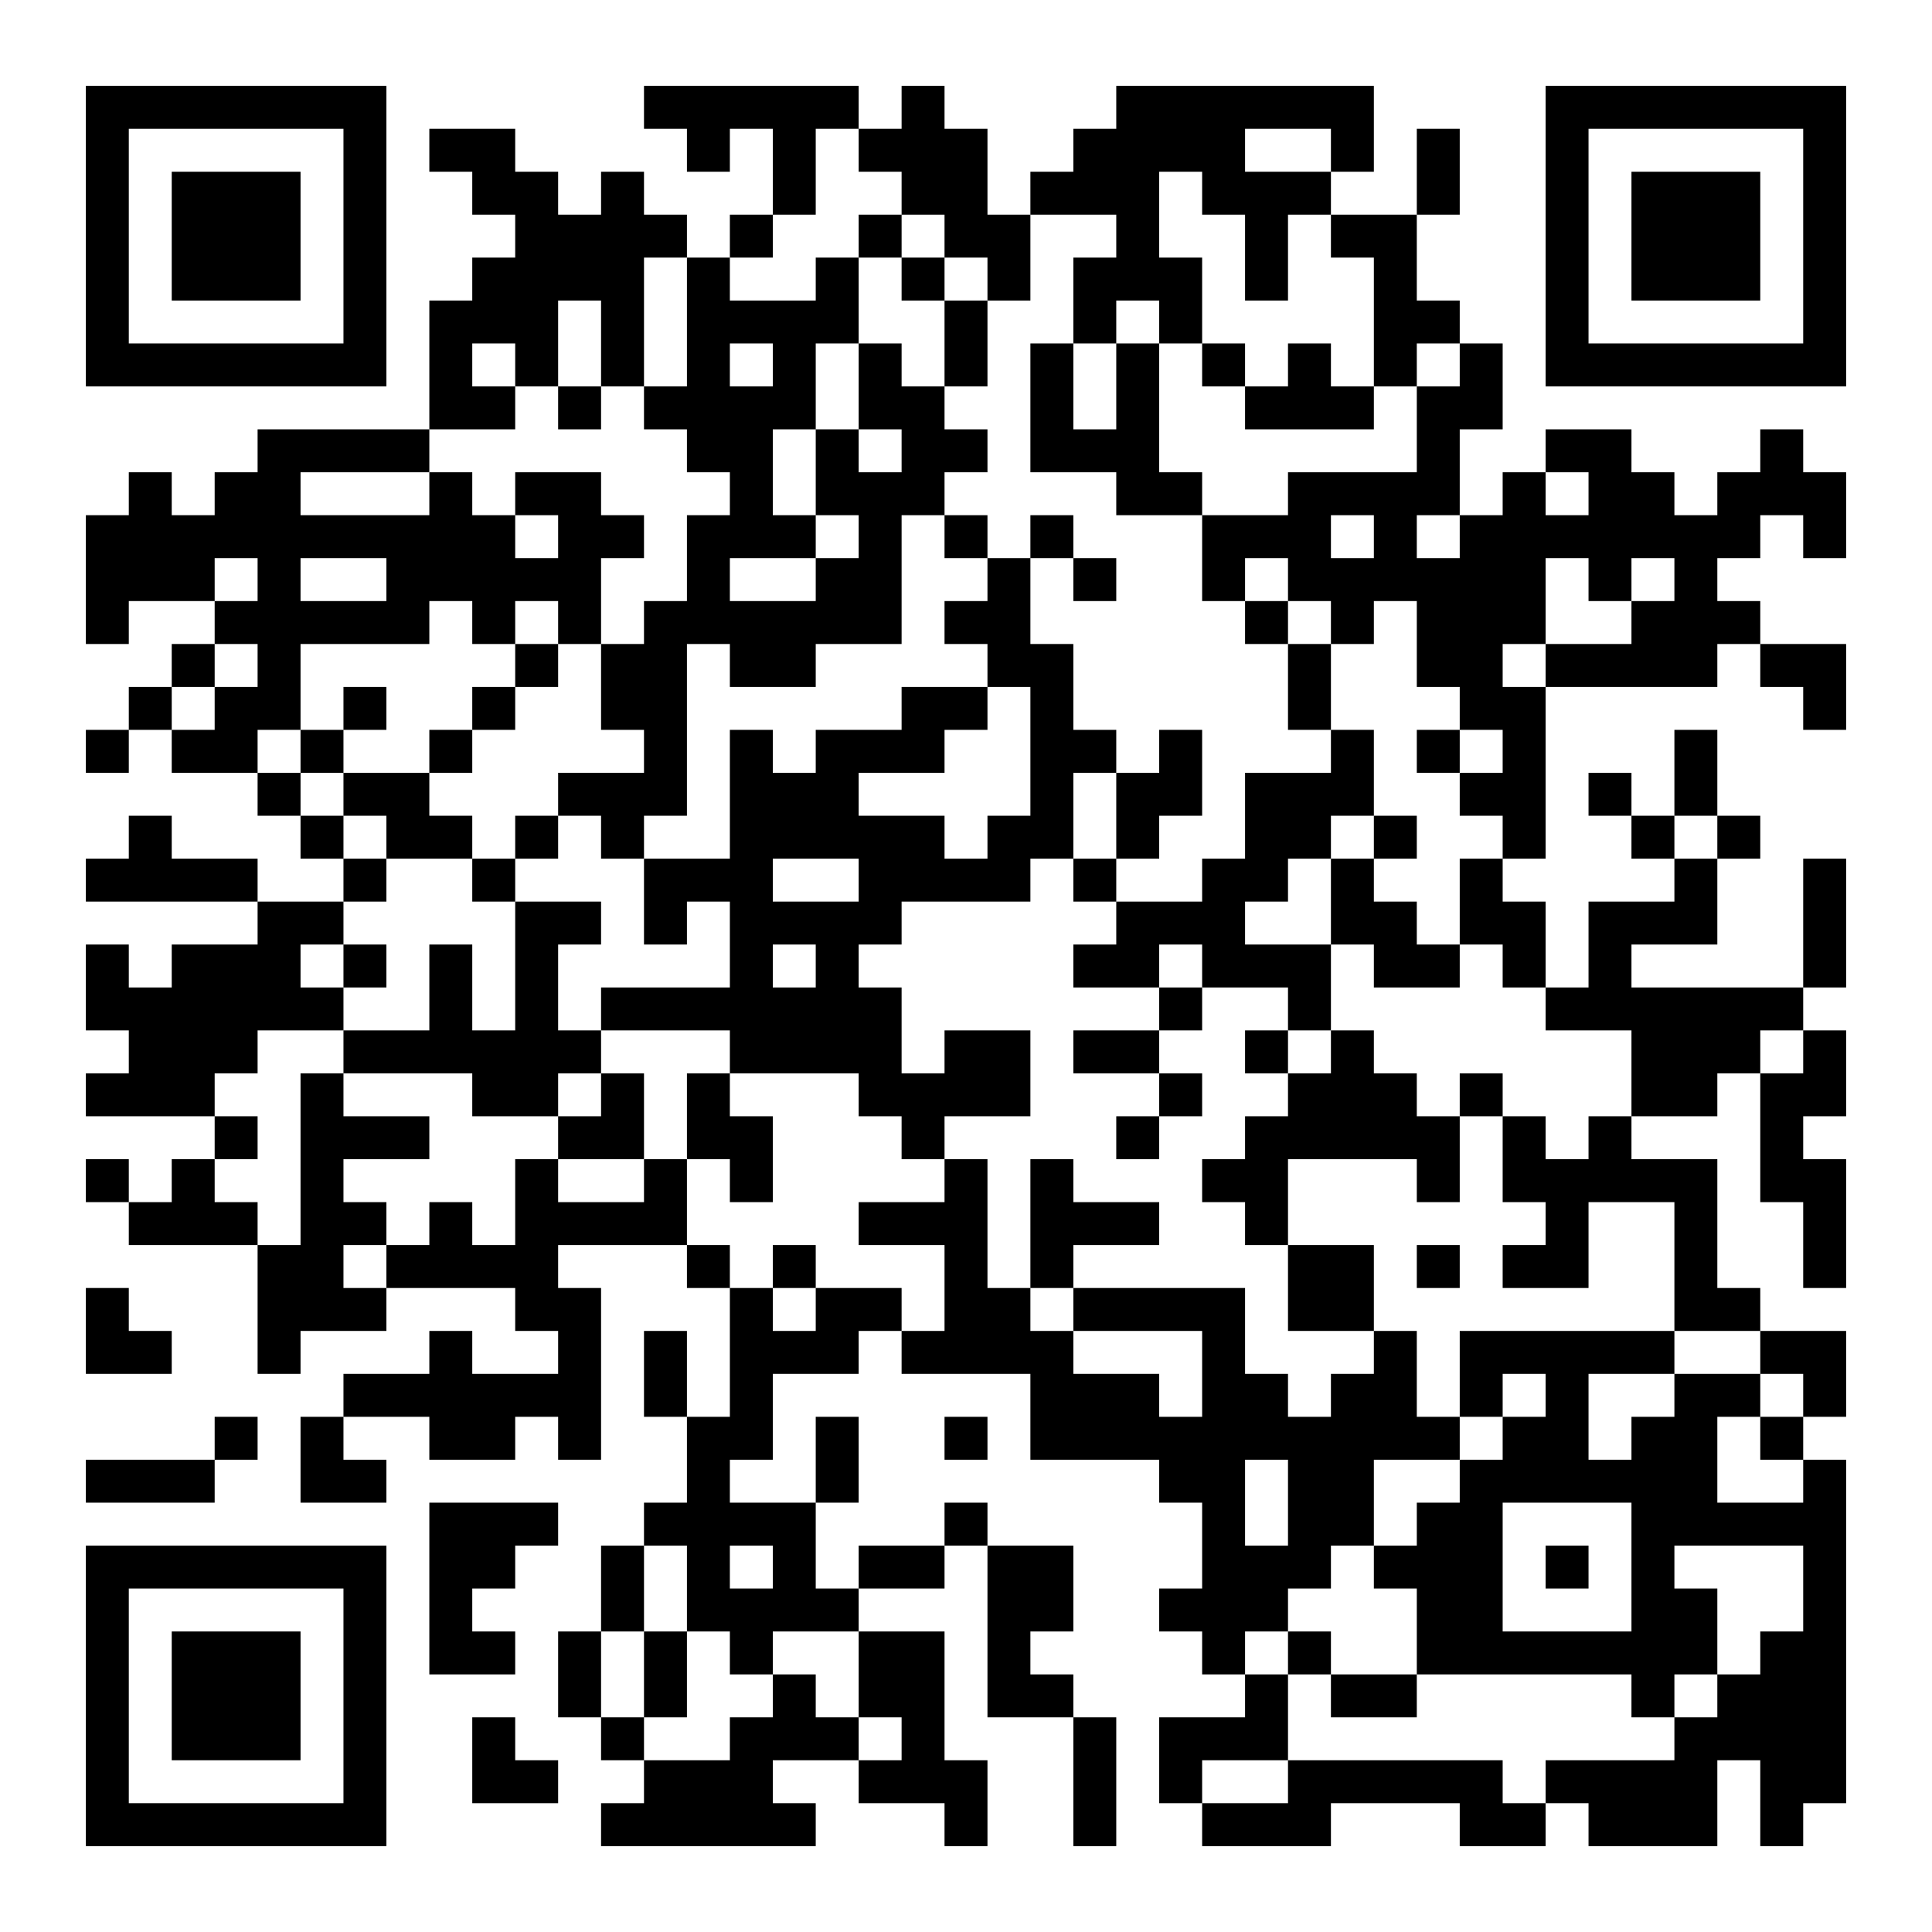
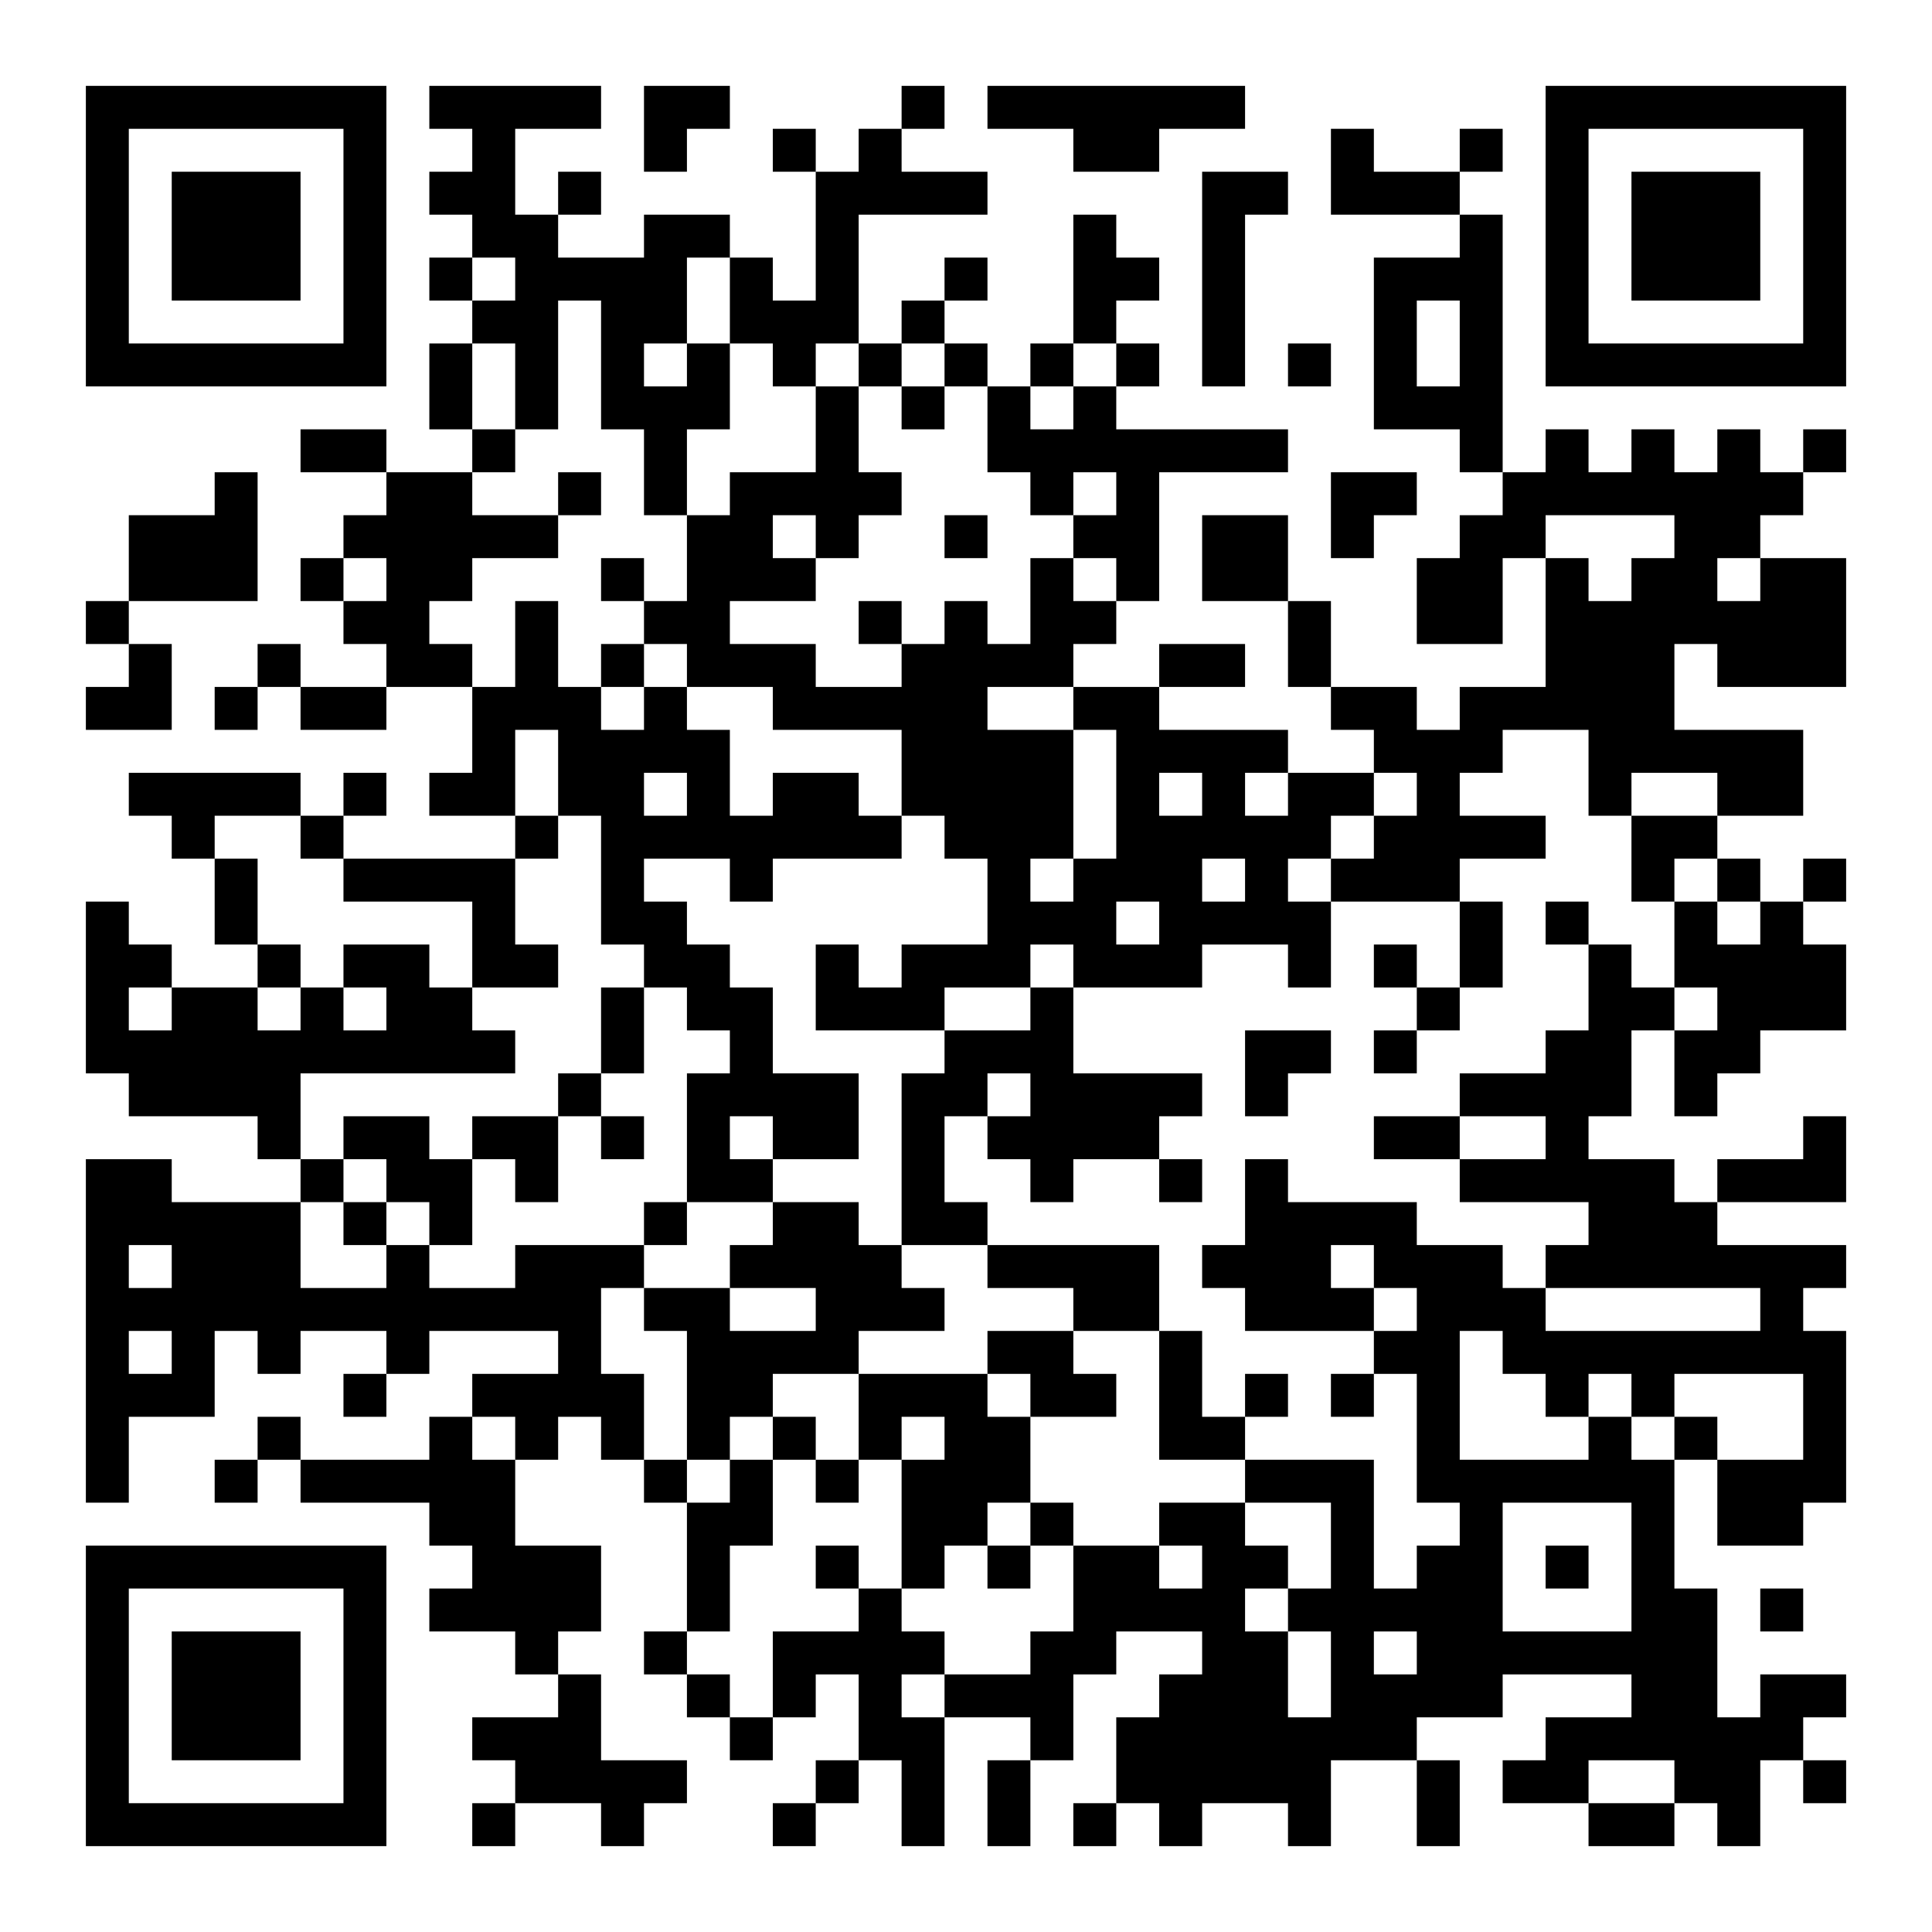
<svg xmlns="http://www.w3.org/2000/svg" viewBox="0 0 45 45">
-   <path d="M2 2h1v1H2Zm1 0h1v1H3Zm1 0h1v1H4Zm1 0h1v1H5Zm1 0h1v1H6Zm1 0h1v1H7Zm1 0h1v1H8Zm7 0h1v1h-1Zm1 0h1v1h-1Zm1 0h1v1h-1Zm1 0h1v1h-1Zm1 0h1v1h-1Zm2 0h1v1h-1Zm5 0h1v1h-1Zm1 0h1v1h-1Zm1 0h1v1h-1Zm1 0h1v1h-1Zm1 0h1v1h-1Zm1 0h1v1h-1Zm5 0h1v1h-1Zm1 0h1v1h-1Zm1 0h1v1h-1Zm1 0h1v1h-1Zm1 0h1v1h-1Zm1 0h1v1h-1Zm1 0h1v1h-1ZM2 3h1v1H2Zm6 0h1v1H8Zm2 0h1v1h-1Zm1 0h1v1h-1Zm5 0h1v1h-1Zm2 0h1v1h-1Zm2 0h1v1h-1Zm1 0h1v1h-1Zm1 0h1v1h-1Zm3 0h1v1h-1Zm1 0h1v1h-1Zm1 0h1v1h-1Zm1 0h1v1h-1Zm3 0h1v1h-1Zm2 0h1v1h-1Zm3 0h1v1h-1Zm6 0h1v1h-1ZM2 4h1v1H2Zm2 0h1v1H4Zm1 0h1v1H5Zm1 0h1v1H6Zm2 0h1v1H8Zm3 0h1v1h-1Zm1 0h1v1h-1Zm2 0h1v1h-1Zm4 0h1v1h-1Zm3 0h1v1h-1Zm1 0h1v1h-1Zm2 0h1v1h-1Zm1 0h1v1h-1Zm1 0h1v1h-1Zm2 0h1v1h-1Zm1 0h1v1h-1Zm1 0h1v1h-1Zm3 0h1v1h-1Zm3 0h1v1h-1Zm2 0h1v1h-1Zm1 0h1v1h-1Zm1 0h1v1h-1Zm2 0h1v1h-1ZM2 5h1v1H2Zm2 0h1v1H4Zm1 0h1v1H5Zm1 0h1v1H6Zm2 0h1v1H8Zm4 0h1v1h-1Zm1 0h1v1h-1Zm1 0h1v1h-1Zm1 0h1v1h-1Zm2 0h1v1h-1Zm3 0h1v1h-1Zm2 0h1v1h-1Zm1 0h1v1h-1Zm3 0h1v1h-1Zm3 0h1v1h-1Zm2 0h1v1h-1Zm1 0h1v1h-1Zm4 0h1v1h-1Zm2 0h1v1h-1Zm1 0h1v1h-1Zm1 0h1v1h-1Zm2 0h1v1h-1ZM2 6h1v1H2Zm2 0h1v1H4Zm1 0h1v1H5Zm1 0h1v1H6Zm2 0h1v1H8Zm3 0h1v1h-1Zm1 0h1v1h-1Zm1 0h1v1h-1Zm1 0h1v1h-1Zm2 0h1v1h-1Zm3 0h1v1h-1Zm2 0h1v1h-1Zm2 0h1v1h-1Zm2 0h1v1h-1Zm1 0h1v1h-1Zm1 0h1v1h-1Zm2 0h1v1h-1Zm3 0h1v1h-1Zm4 0h1v1h-1Zm2 0h1v1h-1Zm1 0h1v1h-1Zm1 0h1v1h-1Zm2 0h1v1h-1ZM2 7h1v1H2Zm6 0h1v1H8Zm2 0h1v1h-1Zm1 0h1v1h-1Zm1 0h1v1h-1Zm2 0h1v1h-1Zm2 0h1v1h-1Zm1 0h1v1h-1Zm1 0h1v1h-1Zm1 0h1v1h-1Zm3 0h1v1h-1Zm3 0h1v1h-1Zm2 0h1v1h-1Zm5 0h1v1h-1Zm1 0h1v1h-1Zm3 0h1v1h-1Zm6 0h1v1h-1ZM2 8h1v1H2Zm1 0h1v1H3Zm1 0h1v1H4Zm1 0h1v1H5Zm1 0h1v1H6Zm1 0h1v1H7Zm1 0h1v1H8Zm2 0h1v1h-1Zm2 0h1v1h-1Zm2 0h1v1h-1Zm2 0h1v1h-1Zm2 0h1v1h-1Zm2 0h1v1h-1Zm2 0h1v1h-1Zm2 0h1v1h-1Zm2 0h1v1h-1Zm2 0h1v1h-1Zm2 0h1v1h-1Zm2 0h1v1h-1Zm2 0h1v1h-1Zm2 0h1v1h-1Zm1 0h1v1h-1Zm1 0h1v1h-1Zm1 0h1v1h-1Zm1 0h1v1h-1Zm1 0h1v1h-1Zm1 0h1v1h-1ZM10 9h1v1h-1Zm1 0h1v1h-1Zm2 0h1v1h-1Zm2 0h1v1h-1Zm1 0h1v1h-1Zm1 0h1v1h-1Zm1 0h1v1h-1Zm2 0h1v1h-1Zm1 0h1v1h-1Zm3 0h1v1h-1Zm2 0h1v1h-1Zm3 0h1v1h-1Zm1 0h1v1h-1Zm1 0h1v1h-1Zm2 0h1v1h-1Zm1 0h1v1h-1ZM6 10h1v1H6Zm1 0h1v1H7Zm1 0h1v1H8Zm1 0h1v1H9Zm7 0h1v1h-1Zm1 0h1v1h-1Zm2 0h1v1h-1Zm2 0h1v1h-1Zm1 0h1v1h-1Zm2 0h1v1h-1Zm1 0h1v1h-1Zm1 0h1v1h-1Zm7 0h1v1h-1Zm3 0h1v1h-1Zm1 0h1v1h-1Zm4 0h1v1h-1ZM3 11h1v1H3Zm2 0h1v1H5Zm1 0h1v1H6Zm4 0h1v1h-1Zm2 0h1v1h-1Zm1 0h1v1h-1Zm4 0h1v1h-1Zm2 0h1v1h-1Zm1 0h1v1h-1Zm1 0h1v1h-1Zm5 0h1v1h-1Zm1 0h1v1h-1Zm3 0h1v1h-1Zm1 0h1v1h-1Zm1 0h1v1h-1Zm1 0h1v1h-1Zm2 0h1v1h-1Zm2 0h1v1h-1Zm1 0h1v1h-1Zm2 0h1v1h-1Zm1 0h1v1h-1Zm1 0h1v1h-1ZM2 12h1v1H2Zm1 0h1v1H3Zm1 0h1v1H4Zm1 0h1v1H5Zm1 0h1v1H6Zm1 0h1v1H7Zm1 0h1v1H8Zm1 0h1v1H9Zm1 0h1v1h-1Zm1 0h1v1h-1Zm2 0h1v1h-1Zm1 0h1v1h-1Zm2 0h1v1h-1Zm1 0h1v1h-1Zm1 0h1v1h-1Zm2 0h1v1h-1Zm2 0h1v1h-1Zm2 0h1v1h-1Zm4 0h1v1h-1Zm1 0h1v1h-1Zm1 0h1v1h-1Zm2 0h1v1h-1Zm2 0h1v1h-1Zm1 0h1v1h-1Zm1 0h1v1h-1Zm1 0h1v1h-1Zm1 0h1v1h-1Zm1 0h1v1h-1Zm1 0h1v1h-1Zm2 0h1v1h-1ZM2 13h1v1H2Zm1 0h1v1H3Zm1 0h1v1H4Zm2 0h1v1H6Zm3 0h1v1H9Zm1 0h1v1h-1Zm1 0h1v1h-1Zm1 0h1v1h-1Zm1 0h1v1h-1Zm3 0h1v1h-1Zm3 0h1v1h-1Zm1 0h1v1h-1Zm3 0h1v1h-1Zm2 0h1v1h-1Zm3 0h1v1h-1Zm2 0h1v1h-1Zm1 0h1v1h-1Zm1 0h1v1h-1Zm1 0h1v1h-1Zm1 0h1v1h-1Zm1 0h1v1h-1Zm2 0h1v1h-1Zm2 0h1v1h-1ZM2 14h1v1H2Zm3 0h1v1H5Zm1 0h1v1H6Zm1 0h1v1H7Zm1 0h1v1H8Zm1 0h1v1H9Zm2 0h1v1h-1Zm2 0h1v1h-1Zm2 0h1v1h-1Zm1 0h1v1h-1Zm1 0h1v1h-1Zm1 0h1v1h-1Zm1 0h1v1h-1Zm1 0h1v1h-1Zm2 0h1v1h-1Zm1 0h1v1h-1Zm6 0h1v1h-1Zm2 0h1v1h-1Zm2 0h1v1h-1Zm1 0h1v1h-1Zm1 0h1v1h-1Zm3 0h1v1h-1Zm1 0h1v1h-1Zm1 0h1v1h-1ZM4 15h1v1H4Zm2 0h1v1H6Zm6 0h1v1h-1Zm2 0h1v1h-1Zm1 0h1v1h-1Zm2 0h1v1h-1Zm1 0h1v1h-1Zm5 0h1v1h-1Zm1 0h1v1h-1Zm6 0h1v1h-1Zm3 0h1v1h-1Zm1 0h1v1h-1Zm2 0h1v1h-1Zm1 0h1v1h-1Zm1 0h1v1h-1Zm1 0h1v1h-1Zm2 0h1v1h-1Zm1 0h1v1h-1ZM3 16h1v1H3Zm2 0h1v1H5Zm1 0h1v1H6Zm2 0h1v1H8Zm3 0h1v1h-1Zm3 0h1v1h-1Zm1 0h1v1h-1Zm6 0h1v1h-1Zm1 0h1v1h-1Zm2 0h1v1h-1Zm6 0h1v1h-1Zm4 0h1v1h-1Zm1 0h1v1h-1Zm7 0h1v1h-1ZM2 17h1v1H2Zm2 0h1v1H4Zm1 0h1v1H5Zm2 0h1v1H7Zm3 0h1v1h-1Zm5 0h1v1h-1Zm2 0h1v1h-1Zm2 0h1v1h-1Zm1 0h1v1h-1Zm1 0h1v1h-1Zm3 0h1v1h-1Zm1 0h1v1h-1Zm2 0h1v1h-1Zm4 0h1v1h-1Zm2 0h1v1h-1Zm2 0h1v1h-1Zm4 0h1v1h-1ZM6 18h1v1H6Zm2 0h1v1H8Zm1 0h1v1H9Zm4 0h1v1h-1Zm1 0h1v1h-1Zm1 0h1v1h-1Zm2 0h1v1h-1Zm1 0h1v1h-1Zm1 0h1v1h-1Zm5 0h1v1h-1Zm2 0h1v1h-1Zm1 0h1v1h-1Zm2 0h1v1h-1Zm1 0h1v1h-1Zm1 0h1v1h-1Zm3 0h1v1h-1Zm1 0h1v1h-1Zm2 0h1v1h-1Zm2 0h1v1h-1ZM3 19h1v1H3Zm4 0h1v1H7Zm2 0h1v1H9Zm1 0h1v1h-1Zm2 0h1v1h-1Zm2 0h1v1h-1Zm3 0h1v1h-1Zm1 0h1v1h-1Zm1 0h1v1h-1Zm1 0h1v1h-1Zm1 0h1v1h-1Zm2 0h1v1h-1Zm1 0h1v1h-1Zm2 0h1v1h-1Zm3 0h1v1h-1Zm1 0h1v1h-1Zm2 0h1v1h-1Zm3 0h1v1h-1Zm3 0h1v1h-1Zm2 0h1v1h-1ZM2 20h1v1H2Zm1 0h1v1H3Zm1 0h1v1H4Zm1 0h1v1H5Zm3 0h1v1H8Zm3 0h1v1h-1Zm4 0h1v1h-1Zm1 0h1v1h-1Zm1 0h1v1h-1Zm3 0h1v1h-1Zm1 0h1v1h-1Zm1 0h1v1h-1Zm1 0h1v1h-1Zm2 0h1v1h-1Zm3 0h1v1h-1Zm1 0h1v1h-1Zm2 0h1v1h-1Zm3 0h1v1h-1Zm5 0h1v1h-1Zm3 0h1v1h-1ZM6 21h1v1H6Zm1 0h1v1H7Zm5 0h1v1h-1Zm1 0h1v1h-1Zm2 0h1v1h-1Zm2 0h1v1h-1Zm1 0h1v1h-1Zm1 0h1v1h-1Zm1 0h1v1h-1Zm6 0h1v1h-1Zm1 0h1v1h-1Zm1 0h1v1h-1Zm3 0h1v1h-1Zm1 0h1v1h-1Zm2 0h1v1h-1Zm1 0h1v1h-1Zm2 0h1v1h-1Zm1 0h1v1h-1Zm1 0h1v1h-1Zm3 0h1v1h-1ZM2 22h1v1H2Zm2 0h1v1H4Zm1 0h1v1H5Zm1 0h1v1H6Zm2 0h1v1H8Zm2 0h1v1h-1Zm2 0h1v1h-1Zm5 0h1v1h-1Zm2 0h1v1h-1Zm6 0h1v1h-1Zm1 0h1v1h-1Zm2 0h1v1h-1Zm1 0h1v1h-1Zm1 0h1v1h-1Zm2 0h1v1h-1Zm1 0h1v1h-1Zm2 0h1v1h-1Zm2 0h1v1h-1Zm5 0h1v1h-1ZM2 23h1v1H2Zm1 0h1v1H3Zm1 0h1v1H4Zm1 0h1v1H5Zm1 0h1v1H6Zm1 0h1v1H7Zm3 0h1v1h-1Zm2 0h1v1h-1Zm2 0h1v1h-1Zm1 0h1v1h-1Zm1 0h1v1h-1Zm1 0h1v1h-1Zm1 0h1v1h-1Zm1 0h1v1h-1Zm1 0h1v1h-1Zm7 0h1v1h-1Zm3 0h1v1h-1Zm6 0h1v1h-1Zm1 0h1v1h-1Zm1 0h1v1h-1Zm1 0h1v1h-1Zm1 0h1v1h-1Zm1 0h1v1h-1ZM3 24h1v1H3Zm1 0h1v1H4Zm1 0h1v1H5Zm3 0h1v1H8Zm1 0h1v1H9Zm1 0h1v1h-1Zm1 0h1v1h-1Zm1 0h1v1h-1Zm1 0h1v1h-1Zm4 0h1v1h-1Zm1 0h1v1h-1Zm1 0h1v1h-1Zm1 0h1v1h-1Zm2 0h1v1h-1Zm1 0h1v1h-1Zm2 0h1v1h-1Zm1 0h1v1h-1Zm3 0h1v1h-1Zm2 0h1v1h-1Zm7 0h1v1h-1Zm1 0h1v1h-1Zm1 0h1v1h-1Zm2 0h1v1h-1ZM2 25h1v1H2Zm1 0h1v1H3Zm1 0h1v1H4Zm3 0h1v1H7Zm4 0h1v1h-1Zm1 0h1v1h-1Zm2 0h1v1h-1Zm2 0h1v1h-1Zm4 0h1v1h-1Zm1 0h1v1h-1Zm1 0h1v1h-1Zm1 0h1v1h-1Zm4 0h1v1h-1Zm3 0h1v1h-1Zm1 0h1v1h-1Zm1 0h1v1h-1Zm2 0h1v1h-1Zm4 0h1v1h-1Zm1 0h1v1h-1Zm2 0h1v1h-1Zm1 0h1v1h-1ZM5 26h1v1H5Zm2 0h1v1H7Zm1 0h1v1H8Zm1 0h1v1H9Zm4 0h1v1h-1Zm1 0h1v1h-1Zm2 0h1v1h-1Zm1 0h1v1h-1Zm4 0h1v1h-1Zm5 0h1v1h-1Zm3 0h1v1h-1Zm1 0h1v1h-1Zm1 0h1v1h-1Zm1 0h1v1h-1Zm1 0h1v1h-1Zm2 0h1v1h-1Zm2 0h1v1h-1Zm4 0h1v1h-1ZM2 27h1v1H2Zm2 0h1v1H4Zm3 0h1v1H7Zm5 0h1v1h-1Zm3 0h1v1h-1Zm2 0h1v1h-1Zm5 0h1v1h-1Zm2 0h1v1h-1Zm4 0h1v1h-1Zm1 0h1v1h-1Zm4 0h1v1h-1Zm2 0h1v1h-1Zm1 0h1v1h-1Zm1 0h1v1h-1Zm1 0h1v1h-1Zm1 0h1v1h-1Zm2 0h1v1h-1Zm1 0h1v1h-1ZM3 28h1v1H3Zm1 0h1v1H4Zm1 0h1v1H5Zm2 0h1v1H7Zm1 0h1v1H8Zm2 0h1v1h-1Zm2 0h1v1h-1Zm1 0h1v1h-1Zm1 0h1v1h-1Zm1 0h1v1h-1Zm5 0h1v1h-1Zm1 0h1v1h-1Zm1 0h1v1h-1Zm2 0h1v1h-1Zm1 0h1v1h-1Zm1 0h1v1h-1Zm3 0h1v1h-1Zm7 0h1v1h-1Zm3 0h1v1h-1Zm3 0h1v1h-1ZM6 29h1v1H6Zm1 0h1v1H7Zm2 0h1v1H9Zm1 0h1v1h-1Zm1 0h1v1h-1Zm1 0h1v1h-1Zm4 0h1v1h-1Zm2 0h1v1h-1Zm4 0h1v1h-1Zm2 0h1v1h-1Zm6 0h1v1h-1Zm1 0h1v1h-1Zm2 0h1v1h-1Zm2 0h1v1h-1Zm1 0h1v1h-1Zm3 0h1v1h-1Zm3 0h1v1h-1ZM2 30h1v1H2Zm4 0h1v1H6Zm1 0h1v1H7Zm1 0h1v1H8Zm4 0h1v1h-1Zm1 0h1v1h-1Zm4 0h1v1h-1Zm2 0h1v1h-1Zm1 0h1v1h-1Zm2 0h1v1h-1Zm1 0h1v1h-1Zm2 0h1v1h-1Zm1 0h1v1h-1Zm1 0h1v1h-1Zm1 0h1v1h-1Zm2 0h1v1h-1Zm1 0h1v1h-1Zm8 0h1v1h-1Zm1 0h1v1h-1ZM2 31h1v1H2Zm1 0h1v1H3Zm3 0h1v1H6Zm4 0h1v1h-1Zm3 0h1v1h-1Zm2 0h1v1h-1Zm2 0h1v1h-1Zm1 0h1v1h-1Zm1 0h1v1h-1Zm2 0h1v1h-1Zm1 0h1v1h-1Zm1 0h1v1h-1Zm1 0h1v1h-1Zm4 0h1v1h-1Zm4 0h1v1h-1Zm2 0h1v1h-1Zm1 0h1v1h-1Zm1 0h1v1h-1Zm1 0h1v1h-1Zm1 0h1v1h-1Zm3 0h1v1h-1Zm1 0h1v1h-1ZM8 32h1v1H8Zm1 0h1v1H9Zm1 0h1v1h-1Zm1 0h1v1h-1Zm1 0h1v1h-1Zm1 0h1v1h-1Zm2 0h1v1h-1Zm2 0h1v1h-1Zm7 0h1v1h-1Zm1 0h1v1h-1Zm1 0h1v1h-1Zm2 0h1v1h-1Zm1 0h1v1h-1Zm2 0h1v1h-1Zm1 0h1v1h-1Zm2 0h1v1h-1Zm2 0h1v1h-1Zm3 0h1v1h-1Zm1 0h1v1h-1Zm2 0h1v1h-1ZM5 33h1v1H5Zm2 0h1v1H7Zm3 0h1v1h-1Zm1 0h1v1h-1Zm2 0h1v1h-1Zm3 0h1v1h-1Zm1 0h1v1h-1Zm2 0h1v1h-1Zm3 0h1v1h-1Zm2 0h1v1h-1Zm1 0h1v1h-1Zm1 0h1v1h-1Zm1 0h1v1h-1Zm1 0h1v1h-1Zm1 0h1v1h-1Zm1 0h1v1h-1Zm1 0h1v1h-1Zm1 0h1v1h-1Zm1 0h1v1h-1Zm2 0h1v1h-1Zm1 0h1v1h-1Zm2 0h1v1h-1Zm1 0h1v1h-1Zm2 0h1v1h-1ZM2 34h1v1H2Zm1 0h1v1H3Zm1 0h1v1H4Zm3 0h1v1H7Zm1 0h1v1H8Zm8 0h1v1h-1Zm3 0h1v1h-1Zm8 0h1v1h-1Zm1 0h1v1h-1Zm2 0h1v1h-1Zm1 0h1v1h-1Zm3 0h1v1h-1Zm1 0h1v1h-1Zm1 0h1v1h-1Zm1 0h1v1h-1Zm1 0h1v1h-1Zm1 0h1v1h-1Zm3 0h1v1h-1Zm-32 1h1v1h-1Zm1 0h1v1h-1Zm1 0h1v1h-1Zm3 0h1v1h-1Zm1 0h1v1h-1Zm1 0h1v1h-1Zm1 0h1v1h-1Zm4 0h1v1h-1Zm6 0h1v1h-1Zm2 0h1v1h-1Zm1 0h1v1h-1Zm2 0h1v1h-1Zm1 0h1v1h-1Zm4 0h1v1h-1Zm1 0h1v1h-1Zm1 0h1v1h-1Zm1 0h1v1h-1Zm1 0h1v1h-1ZM2 36h1v1H2Zm1 0h1v1H3Zm1 0h1v1H4Zm1 0h1v1H5Zm1 0h1v1H6Zm1 0h1v1H7Zm1 0h1v1H8Zm2 0h1v1h-1Zm1 0h1v1h-1Zm3 0h1v1h-1Zm2 0h1v1h-1Zm2 0h1v1h-1Zm2 0h1v1h-1Zm1 0h1v1h-1Zm2 0h1v1h-1Zm1 0h1v1h-1Zm4 0h1v1h-1Zm1 0h1v1h-1Zm1 0h1v1h-1Zm2 0h1v1h-1Zm1 0h1v1h-1Zm1 0h1v1h-1Zm2 0h1v1h-1Zm2 0h1v1h-1Zm4 0h1v1h-1ZM2 37h1v1H2Zm6 0h1v1H8Zm2 0h1v1h-1Zm4 0h1v1h-1Zm2 0h1v1h-1Zm1 0h1v1h-1Zm1 0h1v1h-1Zm1 0h1v1h-1Zm4 0h1v1h-1Zm1 0h1v1h-1Zm3 0h1v1h-1Zm1 0h1v1h-1Zm1 0h1v1h-1Zm4 0h1v1h-1Zm1 0h1v1h-1Zm4 0h1v1h-1Zm1 0h1v1h-1Zm3 0h1v1h-1ZM2 38h1v1H2Zm2 0h1v1H4Zm1 0h1v1H5Zm1 0h1v1H6Zm2 0h1v1H8Zm2 0h1v1h-1Zm1 0h1v1h-1Zm2 0h1v1h-1Zm2 0h1v1h-1Zm2 0h1v1h-1Zm3 0h1v1h-1Zm1 0h1v1h-1Zm2 0h1v1h-1Zm5 0h1v1h-1Zm2 0h1v1h-1Zm3 0h1v1h-1Zm1 0h1v1h-1Zm1 0h1v1h-1Zm1 0h1v1h-1Zm1 0h1v1h-1Zm1 0h1v1h-1Zm1 0h1v1h-1Zm2 0h1v1h-1Zm1 0h1v1h-1ZM2 39h1v1H2Zm2 0h1v1H4Zm1 0h1v1H5Zm1 0h1v1H6Zm2 0h1v1H8Zm5 0h1v1h-1Zm2 0h1v1h-1Zm3 0h1v1h-1Zm2 0h1v1h-1Zm1 0h1v1h-1Zm2 0h1v1h-1Zm1 0h1v1h-1Zm5 0h1v1h-1Zm2 0h1v1h-1Zm1 0h1v1h-1Zm6 0h1v1h-1Zm2 0h1v1h-1Zm1 0h1v1h-1Zm1 0h1v1h-1ZM2 40h1v1H2Zm2 0h1v1H4Zm1 0h1v1H5Zm1 0h1v1H6Zm2 0h1v1H8Zm3 0h1v1h-1Zm3 0h1v1h-1Zm3 0h1v1h-1Zm1 0h1v1h-1Zm1 0h1v1h-1Zm2 0h1v1h-1Zm4 0h1v1h-1Zm2 0h1v1h-1Zm1 0h1v1h-1Zm1 0h1v1h-1Zm10 0h1v1h-1Zm1 0h1v1h-1Zm1 0h1v1h-1Zm1 0h1v1h-1ZM2 41h1v1H2Zm6 0h1v1H8Zm3 0h1v1h-1Zm1 0h1v1h-1Zm3 0h1v1h-1Zm1 0h1v1h-1Zm1 0h1v1h-1Zm3 0h1v1h-1Zm1 0h1v1h-1Zm1 0h1v1h-1Zm3 0h1v1h-1Zm2 0h1v1h-1Zm3 0h1v1h-1Zm1 0h1v1h-1Zm1 0h1v1h-1Zm1 0h1v1h-1Zm1 0h1v1h-1Zm2 0h1v1h-1Zm1 0h1v1h-1Zm1 0h1v1h-1Zm1 0h1v1h-1Zm2 0h1v1h-1Zm1 0h1v1h-1ZM2 42h1v1H2Zm1 0h1v1H3Zm1 0h1v1H4Zm1 0h1v1H5Zm1 0h1v1H6Zm1 0h1v1H7Zm1 0h1v1H8Zm6 0h1v1h-1Zm1 0h1v1h-1Zm1 0h1v1h-1Zm1 0h1v1h-1Zm1 0h1v1h-1Zm4 0h1v1h-1Zm3 0h1v1h-1Zm3 0h1v1h-1Zm1 0h1v1h-1Zm1 0h1v1h-1Zm4 0h1v1h-1Zm1 0h1v1h-1Zm2 0h1v1h-1Zm1 0h1v1h-1Zm1 0h1v1h-1Zm2 0h1v1h-1Z" />
+   <path d="M2 2h1v1H2Zm1 0h1v1H3Zm1 0h1v1H4Zm1 0h1v1H5Zm1 0h1v1H6Zm1 0h1v1H7Zm1 0h1v1H8Zm2 0h1v1h-1Zm1 0h1v1h-1Zm1 0h1v1h-1Zm1 0h1v1h-1Zm2 0h1v1h-1Zm1 0h1v1h-1Zm5 0h1v1h-1Zm2 0h1v1h-1Zm1 0h1v1h-1Zm1 0h1v1h-1Zm1 0h1v1h-1Zm1 0h1v1h-1Zm1 0h1v1h-1Zm8 0h1v1h-1Zm1 0h1v1h-1Zm1 0h1v1h-1Zm1 0h1v1h-1Zm1 0h1v1h-1Zm1 0h1v1h-1Zm1 0h1v1h-1ZM2 3h1v1H2Zm6 0h1v1H8Zm3 0h1v1h-1Zm4 0h1v1h-1Zm3 0h1v1h-1Zm2 0h1v1h-1Zm5 0h1v1h-1Zm1 0h1v1h-1Zm5 0h1v1h-1Zm3 0h1v1h-1Zm2 0h1v1h-1Zm6 0h1v1h-1ZM2 4h1v1H2Zm2 0h1v1H4Zm1 0h1v1H5Zm1 0h1v1H6Zm2 0h1v1H8Zm2 0h1v1h-1Zm1 0h1v1h-1Zm2 0h1v1h-1Zm6 0h1v1h-1Zm1 0h1v1h-1Zm1 0h1v1h-1Zm1 0h1v1h-1Zm6 0h1v1h-1Zm1 0h1v1h-1Zm2 0h1v1h-1Zm1 0h1v1h-1Zm1 0h1v1h-1Zm3 0h1v1h-1Zm2 0h1v1h-1Zm1 0h1v1h-1Zm1 0h1v1h-1Zm2 0h1v1h-1ZM2 5h1v1H2Zm2 0h1v1H4Zm1 0h1v1H5Zm1 0h1v1H6Zm2 0h1v1H8Zm3 0h1v1h-1Zm1 0h1v1h-1Zm3 0h1v1h-1Zm1 0h1v1h-1Zm3 0h1v1h-1Zm6 0h1v1h-1Zm3 0h1v1h-1Zm6 0h1v1h-1Zm2 0h1v1h-1Zm2 0h1v1h-1Zm1 0h1v1h-1Zm1 0h1v1h-1Zm2 0h1v1h-1ZM2 6h1v1H2Zm2 0h1v1H4Zm1 0h1v1H5Zm1 0h1v1H6Zm2 0h1v1H8Zm2 0h1v1h-1Zm2 0h1v1h-1Zm1 0h1v1h-1Zm1 0h1v1h-1Zm1 0h1v1h-1Zm2 0h1v1h-1Zm2 0h1v1h-1Zm3 0h1v1h-1Zm3 0h1v1h-1Zm1 0h1v1h-1Zm2 0h1v1h-1Zm4 0h1v1h-1Zm1 0h1v1h-1Zm1 0h1v1h-1Zm2 0h1v1h-1Zm2 0h1v1h-1Zm1 0h1v1h-1Zm1 0h1v1h-1Zm2 0h1v1h-1ZM2 7h1v1H2Zm6 0h1v1H8Zm3 0h1v1h-1Zm1 0h1v1h-1Zm2 0h1v1h-1Zm1 0h1v1h-1Zm2 0h1v1h-1Zm1 0h1v1h-1Zm1 0h1v1h-1Zm2 0h1v1h-1Zm4 0h1v1h-1Zm3 0h1v1h-1Zm4 0h1v1h-1Zm2 0h1v1h-1Zm2 0h1v1h-1Zm6 0h1v1h-1ZM2 8h1v1H2Zm1 0h1v1H3Zm1 0h1v1H4Zm1 0h1v1H5Zm1 0h1v1H6Zm1 0h1v1H7Zm1 0h1v1H8Zm2 0h1v1h-1Zm2 0h1v1h-1Zm2 0h1v1h-1Zm2 0h1v1h-1Zm2 0h1v1h-1Zm2 0h1v1h-1Zm2 0h1v1h-1Zm2 0h1v1h-1Zm2 0h1v1h-1Zm2 0h1v1h-1Zm2 0h1v1h-1Zm2 0h1v1h-1Zm2 0h1v1h-1Zm2 0h1v1h-1Zm1 0h1v1h-1Zm1 0h1v1h-1Zm1 0h1v1h-1Zm1 0h1v1h-1Zm1 0h1v1h-1Zm1 0h1v1h-1ZM10 9h1v1h-1Zm2 0h1v1h-1Zm2 0h1v1h-1Zm1 0h1v1h-1Zm1 0h1v1h-1Zm3 0h1v1h-1Zm2 0h1v1h-1Zm2 0h1v1h-1Zm2 0h1v1h-1Zm7 0h1v1h-1Zm1 0h1v1h-1Zm1 0h1v1h-1ZM7 10h1v1H7Zm1 0h1v1H8Zm3 0h1v1h-1Zm4 0h1v1h-1Zm4 0h1v1h-1Zm4 0h1v1h-1Zm1 0h1v1h-1Zm1 0h1v1h-1Zm1 0h1v1h-1Zm1 0h1v1h-1Zm1 0h1v1h-1Zm1 0h1v1h-1Zm5 0h1v1h-1Zm2 0h1v1h-1Zm2 0h1v1h-1Zm2 0h1v1h-1Zm2 0h1v1h-1ZM5 11h1v1H5Zm4 0h1v1H9Zm1 0h1v1h-1Zm3 0h1v1h-1Zm2 0h1v1h-1Zm2 0h1v1h-1Zm1 0h1v1h-1Zm1 0h1v1h-1Zm1 0h1v1h-1Zm4 0h1v1h-1Zm2 0h1v1h-1Zm5 0h1v1h-1Zm1 0h1v1h-1Zm3 0h1v1h-1Zm1 0h1v1h-1Zm1 0h1v1h-1Zm1 0h1v1h-1Zm1 0h1v1h-1Zm1 0h1v1h-1Zm1 0h1v1h-1ZM3 12h1v1H3Zm1 0h1v1H4Zm1 0h1v1H5Zm3 0h1v1H8Zm1 0h1v1H9Zm1 0h1v1h-1Zm1 0h1v1h-1Zm1 0h1v1h-1Zm4 0h1v1h-1Zm1 0h1v1h-1Zm2 0h1v1h-1Zm3 0h1v1h-1Zm3 0h1v1h-1Zm1 0h1v1h-1Zm2 0h1v1h-1Zm1 0h1v1h-1Zm2 0h1v1h-1Zm3 0h1v1h-1Zm1 0h1v1h-1Zm4 0h1v1h-1Zm1 0h1v1h-1ZM3 13h1v1H3Zm1 0h1v1H4Zm1 0h1v1H5Zm2 0h1v1H7Zm2 0h1v1H9Zm1 0h1v1h-1Zm4 0h1v1h-1Zm2 0h1v1h-1Zm1 0h1v1h-1Zm1 0h1v1h-1Zm6 0h1v1h-1Zm2 0h1v1h-1Zm2 0h1v1h-1Zm1 0h1v1h-1Zm4 0h1v1h-1Zm1 0h1v1h-1Zm2 0h1v1h-1Zm2 0h1v1h-1Zm1 0h1v1h-1Zm2 0h1v1h-1Zm1 0h1v1h-1ZM2 14h1v1H2Zm6 0h1v1H8Zm1 0h1v1H9Zm3 0h1v1h-1Zm3 0h1v1h-1Zm1 0h1v1h-1Zm4 0h1v1h-1Zm2 0h1v1h-1Zm2 0h1v1h-1Zm1 0h1v1h-1Zm5 0h1v1h-1Zm3 0h1v1h-1Zm1 0h1v1h-1Zm2 0h1v1h-1Zm1 0h1v1h-1Zm1 0h1v1h-1Zm1 0h1v1h-1Zm1 0h1v1h-1Zm1 0h1v1h-1Zm1 0h1v1h-1ZM3 15h1v1H3Zm3 0h1v1H6Zm3 0h1v1H9Zm1 0h1v1h-1Zm2 0h1v1h-1Zm2 0h1v1h-1Zm2 0h1v1h-1Zm1 0h1v1h-1Zm1 0h1v1h-1Zm3 0h1v1h-1Zm1 0h1v1h-1Zm1 0h1v1h-1Zm1 0h1v1h-1Zm3 0h1v1h-1Zm1 0h1v1h-1Zm2 0h1v1h-1Zm6 0h1v1h-1Zm1 0h1v1h-1Zm1 0h1v1h-1Zm2 0h1v1h-1Zm1 0h1v1h-1Zm1 0h1v1h-1ZM2 16h1v1H2Zm1 0h1v1H3Zm2 0h1v1H5Zm2 0h1v1H7Zm1 0h1v1H8Zm3 0h1v1h-1Zm1 0h1v1h-1Zm1 0h1v1h-1Zm2 0h1v1h-1Zm3 0h1v1h-1Zm1 0h1v1h-1Zm1 0h1v1h-1Zm1 0h1v1h-1Zm1 0h1v1h-1Zm3 0h1v1h-1Zm1 0h1v1h-1Zm5 0h1v1h-1Zm1 0h1v1h-1Zm2 0h1v1h-1Zm1 0h1v1h-1Zm1 0h1v1h-1Zm1 0h1v1h-1Zm1 0h1v1h-1Zm-27 1h1v1h-1Zm2 0h1v1h-1Zm1 0h1v1h-1Zm1 0h1v1h-1Zm1 0h1v1h-1Zm5 0h1v1h-1Zm1 0h1v1h-1Zm1 0h1v1h-1Zm1 0h1v1h-1Zm2 0h1v1h-1Zm1 0h1v1h-1Zm1 0h1v1h-1Zm1 0h1v1h-1Zm3 0h1v1h-1Zm1 0h1v1h-1Zm1 0h1v1h-1Zm3 0h1v1h-1Zm1 0h1v1h-1Zm1 0h1v1h-1Zm1 0h1v1h-1Zm1 0h1v1h-1ZM3 18h1v1H3Zm1 0h1v1H4Zm1 0h1v1H5Zm1 0h1v1H6Zm2 0h1v1H8Zm2 0h1v1h-1Zm1 0h1v1h-1Zm2 0h1v1h-1Zm1 0h1v1h-1Zm2 0h1v1h-1Zm2 0h1v1h-1Zm1 0h1v1h-1Zm2 0h1v1h-1Zm1 0h1v1h-1Zm1 0h1v1h-1Zm1 0h1v1h-1Zm2 0h1v1h-1Zm2 0h1v1h-1Zm2 0h1v1h-1Zm1 0h1v1h-1Zm2 0h1v1h-1Zm4 0h1v1h-1Zm3 0h1v1h-1Zm1 0h1v1h-1ZM4 19h1v1H4Zm3 0h1v1H7Zm5 0h1v1h-1Zm2 0h1v1h-1Zm1 0h1v1h-1Zm1 0h1v1h-1Zm1 0h1v1h-1Zm1 0h1v1h-1Zm1 0h1v1h-1Zm1 0h1v1h-1Zm2 0h1v1h-1Zm1 0h1v1h-1Zm1 0h1v1h-1Zm2 0h1v1h-1Zm1 0h1v1h-1Zm1 0h1v1h-1Zm1 0h1v1h-1Zm1 0h1v1h-1Zm2 0h1v1h-1Zm1 0h1v1h-1Zm1 0h1v1h-1Zm1 0h1v1h-1Zm3 0h1v1h-1Zm1 0h1v1h-1ZM5 20h1v1H5Zm3 0h1v1H8Zm1 0h1v1H9Zm1 0h1v1h-1Zm1 0h1v1h-1Zm3 0h1v1h-1Zm3 0h1v1h-1Zm6 0h1v1h-1Zm2 0h1v1h-1Zm1 0h1v1h-1Zm1 0h1v1h-1Zm2 0h1v1h-1Zm2 0h1v1h-1Zm1 0h1v1h-1Zm1 0h1v1h-1Zm5 0h1v1h-1Zm2 0h1v1h-1Zm2 0h1v1h-1ZM2 21h1v1H2Zm3 0h1v1H5Zm6 0h1v1h-1Zm3 0h1v1h-1Zm1 0h1v1h-1Zm8 0h1v1h-1Zm1 0h1v1h-1Zm1 0h1v1h-1Zm2 0h1v1h-1Zm1 0h1v1h-1Zm1 0h1v1h-1Zm1 0h1v1h-1Zm4 0h1v1h-1Zm2 0h1v1h-1Zm3 0h1v1h-1Zm2 0h1v1h-1ZM2 22h1v1H2Zm1 0h1v1H3Zm3 0h1v1H6Zm2 0h1v1H8Zm1 0h1v1H9Zm2 0h1v1h-1Zm1 0h1v1h-1Zm3 0h1v1h-1Zm1 0h1v1h-1Zm3 0h1v1h-1Zm2 0h1v1h-1Zm1 0h1v1h-1Zm1 0h1v1h-1Zm2 0h1v1h-1Zm1 0h1v1h-1Zm1 0h1v1h-1Zm3 0h1v1h-1Zm2 0h1v1h-1Zm2 0h1v1h-1Zm3 0h1v1h-1Zm2 0h1v1h-1Zm1 0h1v1h-1Zm1 0h1v1h-1Zm1 0h1v1h-1ZM2 23h1v1H2Zm2 0h1v1H4Zm1 0h1v1H5Zm2 0h1v1H7Zm2 0h1v1H9Zm1 0h1v1h-1Zm4 0h1v1h-1Zm2 0h1v1h-1Zm1 0h1v1h-1Zm2 0h1v1h-1Zm1 0h1v1h-1Zm1 0h1v1h-1Zm3 0h1v1h-1Zm9 0h1v1h-1Zm4 0h1v1h-1Zm1 0h1v1h-1Zm2 0h1v1h-1Zm1 0h1v1h-1Zm1 0h1v1h-1ZM2 24h1v1H2Zm1 0h1v1H3Zm1 0h1v1H4Zm1 0h1v1H5Zm1 0h1v1H6Zm1 0h1v1H7Zm1 0h1v1H8Zm1 0h1v1H9Zm1 0h1v1h-1Zm1 0h1v1h-1Zm3 0h1v1h-1Zm3 0h1v1h-1Zm5 0h1v1h-1Zm1 0h1v1h-1Zm1 0h1v1h-1Zm5 0h1v1h-1Zm1 0h1v1h-1Zm2 0h1v1h-1Zm4 0h1v1h-1Zm1 0h1v1h-1Zm2 0h1v1h-1Zm1 0h1v1h-1ZM3 25h1v1H3Zm1 0h1v1H4Zm1 0h1v1H5Zm1 0h1v1H6Zm7 0h1v1h-1Zm3 0h1v1h-1Zm1 0h1v1h-1Zm1 0h1v1h-1Zm1 0h1v1h-1Zm2 0h1v1h-1Zm1 0h1v1h-1Zm2 0h1v1h-1Zm1 0h1v1h-1Zm1 0h1v1h-1Zm1 0h1v1h-1Zm2 0h1v1h-1Zm5 0h1v1h-1Zm1 0h1v1h-1Zm1 0h1v1h-1Zm1 0h1v1h-1Zm2 0h1v1h-1ZM6 26h1v1H6Zm2 0h1v1H8Zm1 0h1v1H9Zm2 0h1v1h-1Zm1 0h1v1h-1Zm2 0h1v1h-1Zm2 0h1v1h-1Zm2 0h1v1h-1Zm1 0h1v1h-1Zm2 0h1v1h-1Zm2 0h1v1h-1Zm1 0h1v1h-1Zm1 0h1v1h-1Zm1 0h1v1h-1Zm6 0h1v1h-1Zm1 0h1v1h-1Zm3 0h1v1h-1Zm6 0h1v1h-1ZM2 27h1v1H2Zm1 0h1v1H3Zm4 0h1v1H7Zm2 0h1v1H9Zm1 0h1v1h-1Zm2 0h1v1h-1Zm4 0h1v1h-1Zm1 0h1v1h-1Zm4 0h1v1h-1Zm3 0h1v1h-1Zm3 0h1v1h-1Zm2 0h1v1h-1Zm5 0h1v1h-1Zm1 0h1v1h-1Zm1 0h1v1h-1Zm1 0h1v1h-1Zm1 0h1v1h-1Zm2 0h1v1h-1Zm1 0h1v1h-1Zm1 0h1v1h-1ZM2 28h1v1H2Zm1 0h1v1H3Zm1 0h1v1H4Zm1 0h1v1H5Zm1 0h1v1H6Zm2 0h1v1H8Zm2 0h1v1h-1Zm5 0h1v1h-1Zm3 0h1v1h-1Zm1 0h1v1h-1Zm2 0h1v1h-1Zm1 0h1v1h-1Zm7 0h1v1h-1Zm1 0h1v1h-1Zm1 0h1v1h-1Zm1 0h1v1h-1Zm5 0h1v1h-1Zm1 0h1v1h-1Zm1 0h1v1h-1ZM2 29h1v1H2Zm2 0h1v1H4Zm1 0h1v1H5Zm1 0h1v1H6Zm3 0h1v1H9Zm3 0h1v1h-1Zm1 0h1v1h-1Zm1 0h1v1h-1Zm3 0h1v1h-1Zm1 0h1v1h-1Zm1 0h1v1h-1Zm1 0h1v1h-1Zm3 0h1v1h-1Zm1 0h1v1h-1Zm1 0h1v1h-1Zm1 0h1v1h-1Zm2 0h1v1h-1Zm1 0h1v1h-1Zm1 0h1v1h-1Zm2 0h1v1h-1Zm1 0h1v1h-1Zm1 0h1v1h-1Zm2 0h1v1h-1Zm1 0h1v1h-1Zm1 0h1v1h-1Zm1 0h1v1h-1Zm1 0h1v1h-1Zm1 0h1v1h-1Zm1 0h1v1h-1ZM2 30h1v1H2Zm1 0h1v1H3Zm1 0h1v1H4Zm1 0h1v1H5Zm1 0h1v1H6Zm1 0h1v1H7Zm1 0h1v1H8Zm1 0h1v1H9Zm1 0h1v1h-1Zm1 0h1v1h-1Zm1 0h1v1h-1Zm1 0h1v1h-1Zm2 0h1v1h-1Zm1 0h1v1h-1Zm3 0h1v1h-1Zm1 0h1v1h-1Zm1 0h1v1h-1Zm4 0h1v1h-1Zm1 0h1v1h-1Zm3 0h1v1h-1Zm1 0h1v1h-1Zm1 0h1v1h-1Zm2 0h1v1h-1Zm1 0h1v1h-1Zm1 0h1v1h-1Zm6 0h1v1h-1ZM2 31h1v1H2Zm2 0h1v1H4Zm2 0h1v1H6Zm3 0h1v1H9Zm4 0h1v1h-1Zm3 0h1v1h-1Zm1 0h1v1h-1Zm1 0h1v1h-1Zm1 0h1v1h-1Zm4 0h1v1h-1Zm1 0h1v1h-1Zm3 0h1v1h-1Zm5 0h1v1h-1Zm1 0h1v1h-1Zm2 0h1v1h-1Zm1 0h1v1h-1Zm1 0h1v1h-1Zm1 0h1v1h-1Zm1 0h1v1h-1Zm1 0h1v1h-1Zm1 0h1v1h-1Zm1 0h1v1h-1ZM2 32h1v1H2Zm1 0h1v1H3Zm1 0h1v1H4Zm4 0h1v1H8Zm3 0h1v1h-1Zm1 0h1v1h-1Zm1 0h1v1h-1Zm1 0h1v1h-1Zm2 0h1v1h-1Zm1 0h1v1h-1Zm3 0h1v1h-1Zm1 0h1v1h-1Zm1 0h1v1h-1Zm2 0h1v1h-1Zm1 0h1v1h-1Zm2 0h1v1h-1Zm2 0h1v1h-1Zm2 0h1v1h-1Zm2 0h1v1h-1Zm3 0h1v1h-1Zm2 0h1v1h-1Zm4 0h1v1h-1ZM2 33h1v1H2Zm4 0h1v1H6Zm4 0h1v1h-1Zm2 0h1v1h-1Zm2 0h1v1h-1Zm2 0h1v1h-1Zm2 0h1v1h-1Zm2 0h1v1h-1Zm2 0h1v1h-1Zm1 0h1v1h-1Zm4 0h1v1h-1Zm1 0h1v1h-1Zm5 0h1v1h-1Zm4 0h1v1h-1Zm2 0h1v1h-1Zm3 0h1v1h-1ZM2 34h1v1H2Zm3 0h1v1H5Zm2 0h1v1H7Zm1 0h1v1H8Zm1 0h1v1H9Zm1 0h1v1h-1Zm1 0h1v1h-1Zm4 0h1v1h-1Zm2 0h1v1h-1Zm2 0h1v1h-1Zm2 0h1v1h-1Zm1 0h1v1h-1Zm1 0h1v1h-1Zm6 0h1v1h-1Zm1 0h1v1h-1Zm1 0h1v1h-1Zm2 0h1v1h-1Zm1 0h1v1h-1Zm1 0h1v1h-1Zm1 0h1v1h-1Zm1 0h1v1h-1Zm1 0h1v1h-1Zm2 0h1v1h-1Zm1 0h1v1h-1Zm1 0h1v1h-1Zm-32 1h1v1h-1Zm1 0h1v1h-1Zm5 0h1v1h-1Zm1 0h1v1h-1Zm4 0h1v1h-1Zm1 0h1v1h-1Zm2 0h1v1h-1Zm3 0h1v1h-1Zm1 0h1v1h-1Zm3 0h1v1h-1Zm3 0h1v1h-1Zm4 0h1v1h-1Zm2 0h1v1h-1Zm1 0h1v1h-1ZM2 36h1v1H2Zm1 0h1v1H3Zm1 0h1v1H4Zm1 0h1v1H5Zm1 0h1v1H6Zm1 0h1v1H7Zm1 0h1v1H8Zm3 0h1v1h-1Zm1 0h1v1h-1Zm1 0h1v1h-1Zm3 0h1v1h-1Zm3 0h1v1h-1Zm2 0h1v1h-1Zm2 0h1v1h-1Zm2 0h1v1h-1Zm1 0h1v1h-1Zm2 0h1v1h-1Zm1 0h1v1h-1Zm2 0h1v1h-1Zm2 0h1v1h-1Zm1 0h1v1h-1Zm2 0h1v1h-1Zm2 0h1v1h-1ZM2 37h1v1H2Zm6 0h1v1H8Zm2 0h1v1h-1Zm1 0h1v1h-1Zm1 0h1v1h-1Zm1 0h1v1h-1Zm3 0h1v1h-1Zm4 0h1v1h-1Zm5 0h1v1h-1Zm1 0h1v1h-1Zm1 0h1v1h-1Zm1 0h1v1h-1Zm2 0h1v1h-1Zm1 0h1v1h-1Zm1 0h1v1h-1Zm1 0h1v1h-1Zm1 0h1v1h-1Zm4 0h1v1h-1Zm1 0h1v1h-1Zm2 0h1v1h-1ZM2 38h1v1H2Zm2 0h1v1H4Zm1 0h1v1H5Zm1 0h1v1H6Zm2 0h1v1H8Zm4 0h1v1h-1Zm3 0h1v1h-1Zm3 0h1v1h-1Zm1 0h1v1h-1Zm1 0h1v1h-1Zm1 0h1v1h-1Zm3 0h1v1h-1Zm1 0h1v1h-1Zm3 0h1v1h-1Zm1 0h1v1h-1Zm2 0h1v1h-1Zm2 0h1v1h-1Zm1 0h1v1h-1Zm1 0h1v1h-1Zm1 0h1v1h-1Zm1 0h1v1h-1Zm1 0h1v1h-1Zm1 0h1v1h-1ZM2 39h1v1H2Zm2 0h1v1H4Zm1 0h1v1H5Zm1 0h1v1H6Zm2 0h1v1H8Zm5 0h1v1h-1Zm3 0h1v1h-1Zm2 0h1v1h-1Zm2 0h1v1h-1Zm2 0h1v1h-1Zm1 0h1v1h-1Zm1 0h1v1h-1Zm3 0h1v1h-1Zm1 0h1v1h-1Zm1 0h1v1h-1Zm2 0h1v1h-1Zm1 0h1v1h-1Zm1 0h1v1h-1Zm1 0h1v1h-1Zm4 0h1v1h-1Zm1 0h1v1h-1Zm2 0h1v1h-1Zm1 0h1v1h-1ZM2 40h1v1H2Zm2 0h1v1H4Zm1 0h1v1H5Zm1 0h1v1H6Zm2 0h1v1H8Zm3 0h1v1h-1Zm1 0h1v1h-1Zm1 0h1v1h-1Zm4 0h1v1h-1Zm3 0h1v1h-1Zm1 0h1v1h-1Zm3 0h1v1h-1Zm2 0h1v1h-1Zm1 0h1v1h-1Zm1 0h1v1h-1Zm1 0h1v1h-1Zm1 0h1v1h-1Zm1 0h1v1h-1Zm1 0h1v1h-1Zm4 0h1v1h-1Zm1 0h1v1h-1Zm1 0h1v1h-1Zm1 0h1v1h-1Zm1 0h1v1h-1Zm1 0h1v1h-1ZM2 41h1v1H2Zm6 0h1v1H8Zm4 0h1v1h-1Zm1 0h1v1h-1Zm1 0h1v1h-1Zm1 0h1v1h-1Zm4 0h1v1h-1Zm2 0h1v1h-1Zm2 0h1v1h-1Zm3 0h1v1h-1Zm1 0h1v1h-1Zm1 0h1v1h-1Zm1 0h1v1h-1Zm1 0h1v1h-1Zm3 0h1v1h-1Zm2 0h1v1h-1Zm1 0h1v1h-1Zm3 0h1v1h-1Zm1 0h1v1h-1Zm2 0h1v1h-1ZM2 42h1v1H2Zm1 0h1v1H3Zm1 0h1v1H4Zm1 0h1v1H5Zm1 0h1v1H6Zm1 0h1v1H7Zm1 0h1v1H8Zm3 0h1v1h-1Zm3 0h1v1h-1Zm4 0h1v1h-1Zm3 0h1v1h-1Zm2 0h1v1h-1Zm2 0h1v1h-1Zm2 0h1v1h-1Zm3 0h1v1h-1Zm3 0h1v1h-1Zm4 0h1v1h-1Zm1 0h1v1h-1Zm2 0h1v1h-1Z" />
</svg>
